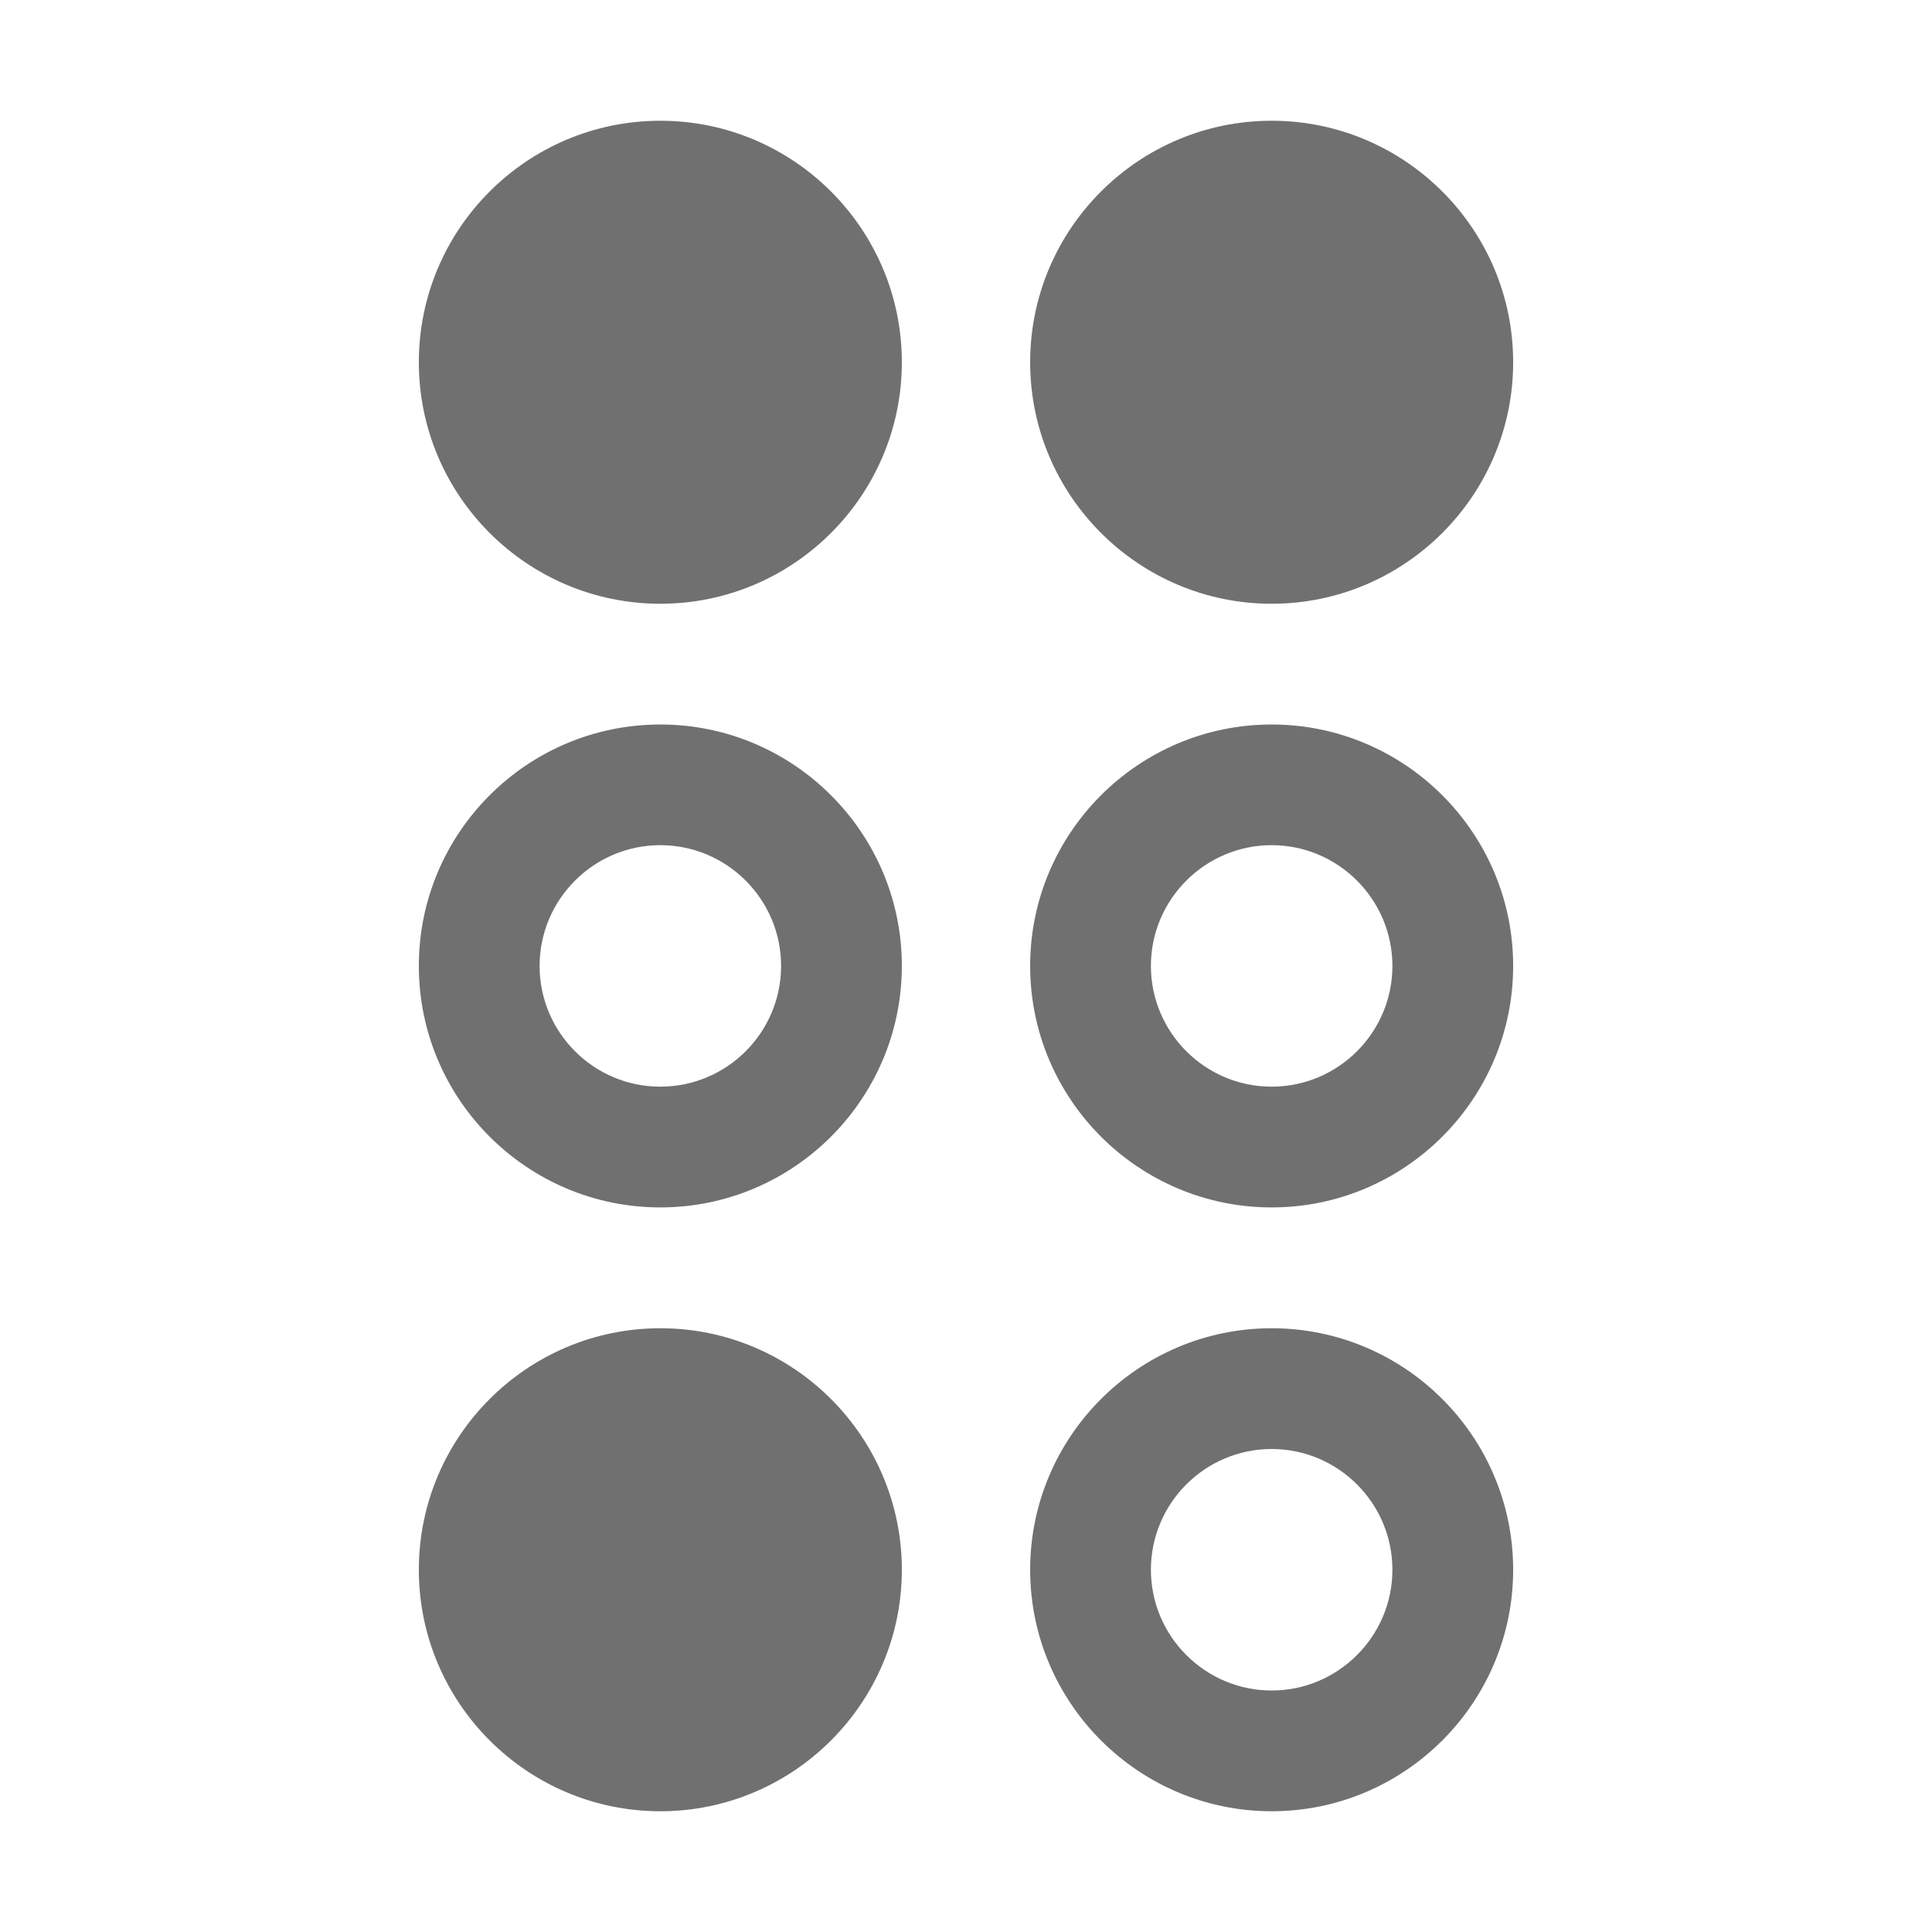
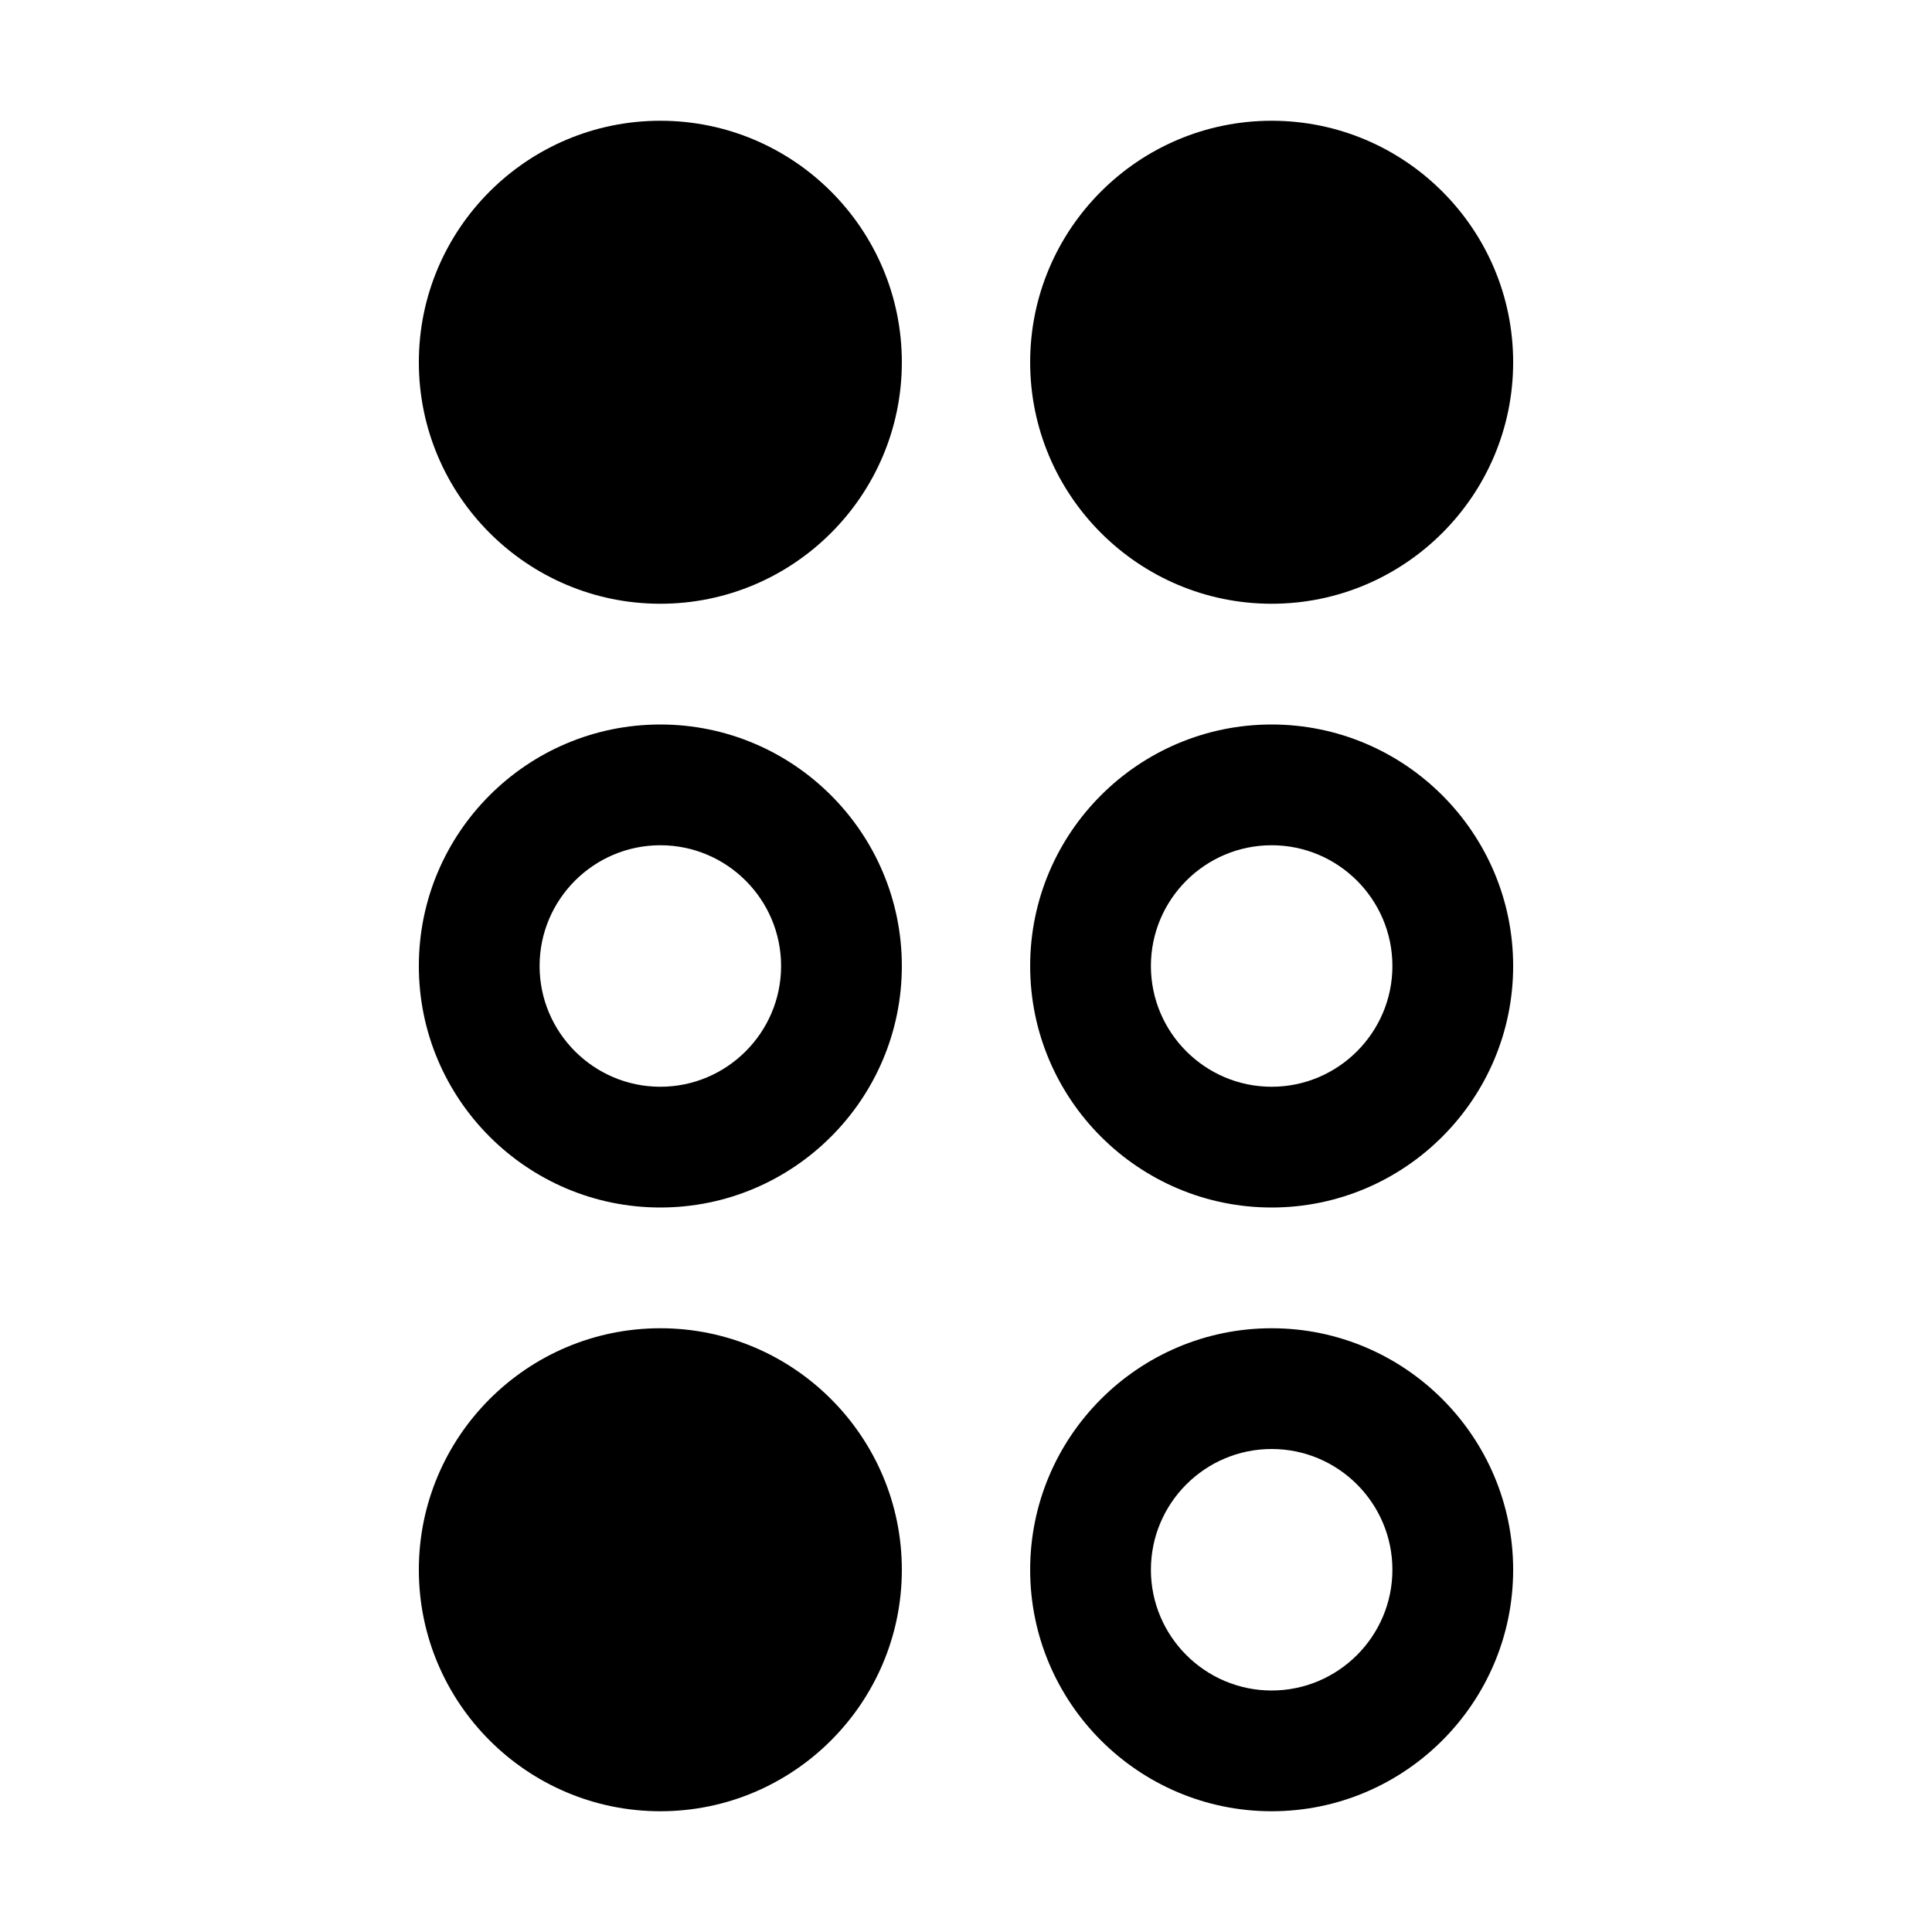
- <svg xmlns="http://www.w3.org/2000/svg" width="24" height="24" viewBox="0 0 24 24" fill="none">
-   <path d="M8.203 9C6.548 9 5.203 10.345 5.203 11.999C5.203 13.654 6.548 14.999 8.203 14.999C9.858 14.999 11.203 13.653 11.203 11.999C11.203 10.346 9.858 9 8.203 9ZM8.203 13.499C7.376 13.499 6.703 12.826 6.703 11.999C6.703 11.173 7.376 10.499 8.203 10.499C9.03 10.499 9.703 11.173 9.703 11.999C9.703 12.826 9.03 13.499 8.203 13.499Z" fill="#707070" />
-   <path d="M8.203 1.5C6.548 1.5 5.203 2.845 5.203 4.5C5.203 6.154 6.548 7.5 8.203 7.5C9.858 7.5 11.203 6.154 11.203 4.5C11.203 2.845 9.858 1.5 8.203 1.5Z" fill="#707070" />
-   <path d="M8.203 16.5C6.548 16.5 5.203 17.846 5.203 19.5C5.203 21.153 6.548 22.5 8.203 22.5C9.858 22.5 11.203 21.153 11.203 19.5C11.203 17.846 9.858 16.5 8.203 16.5Z" fill="#707070" />
-   <path d="M15.797 9C14.143 9 12.797 10.345 12.797 11.999C12.797 13.654 14.143 14.999 15.797 14.999C17.451 14.999 18.797 13.653 18.797 11.999C18.797 10.346 17.451 9 15.797 9ZM15.797 13.499C14.97 13.499 14.297 12.826 14.297 11.999C14.297 11.173 14.97 10.499 15.797 10.499C16.624 10.499 17.297 11.173 17.297 11.999C17.297 12.826 16.624 13.499 15.797 13.499Z" fill="#707070" />
-   <path d="M15.797 7.5C17.451 7.5 18.797 6.154 18.797 4.5C18.797 2.845 17.451 1.5 15.797 1.5C14.143 1.5 12.797 2.845 12.797 4.5C12.797 6.154 14.143 7.5 15.797 7.5Z" fill="#707070" />
-   <path d="M15.797 16.5C14.143 16.5 12.797 17.846 12.797 19.5C12.797 21.153 14.143 22.5 15.797 22.5C17.451 22.5 18.797 21.153 18.797 19.5C18.797 17.846 17.451 16.5 15.797 16.5ZM15.797 21C14.97 21 14.297 20.326 14.297 19.5C14.297 18.673 14.97 18 15.797 18C16.624 18 17.297 18.673 17.297 19.5C17.297 20.326 16.624 21 15.797 21Z" fill="#707070" />
+ <svg xmlns="http://www.w3.org/2000/svg" viewBox="0 0 24 24" aria-hidden="true" fill="currentColor">
+   <path d="M8.203 9c-1.655 0-3 1.345-3 3 0 1.654 1.345 3 3 3s3-1.347 3-3-1.345-3-3-3m0 4.5c-.827 0-1.5-.674-1.5-1.5 0-.827.673-1.5 1.5-1.5s1.5.673 1.5 1.5c0 .826-.673 1.5-1.5 1.5m0-12c-1.655 0-3 1.345-3 3 0 1.654 1.345 3 3 3s3-1.346 3-3c0-1.655-1.345-3-3-3m0 15c-1.655 0-3 1.346-3 3s1.345 3 3 3 3-1.347 3-3-1.345-3-3-3M15.797 9c-1.654 0-3 1.345-3 3 0 1.654 1.346 3 3 3s3-1.347 3-3-1.346-3-3-3m0 4.5c-.827 0-1.5-.674-1.5-1.5 0-.827.673-1.5 1.5-1.5s1.5.673 1.5 1.5c0 .826-.673 1.5-1.5 1.5m0-6c1.654 0 3-1.346 3-3 0-1.655-1.346-3-3-3s-3 1.345-3 3c0 1.654 1.346 3 3 3m0 9c-1.654 0-3 1.346-3 3s1.346 3 3 3 3-1.347 3-3-1.346-3-3-3m0 4.5c-.827 0-1.5-.674-1.5-1.5 0-.827.673-1.5 1.5-1.5s1.5.673 1.5 1.5c0 .826-.673 1.5-1.5 1.5" />
</svg>
